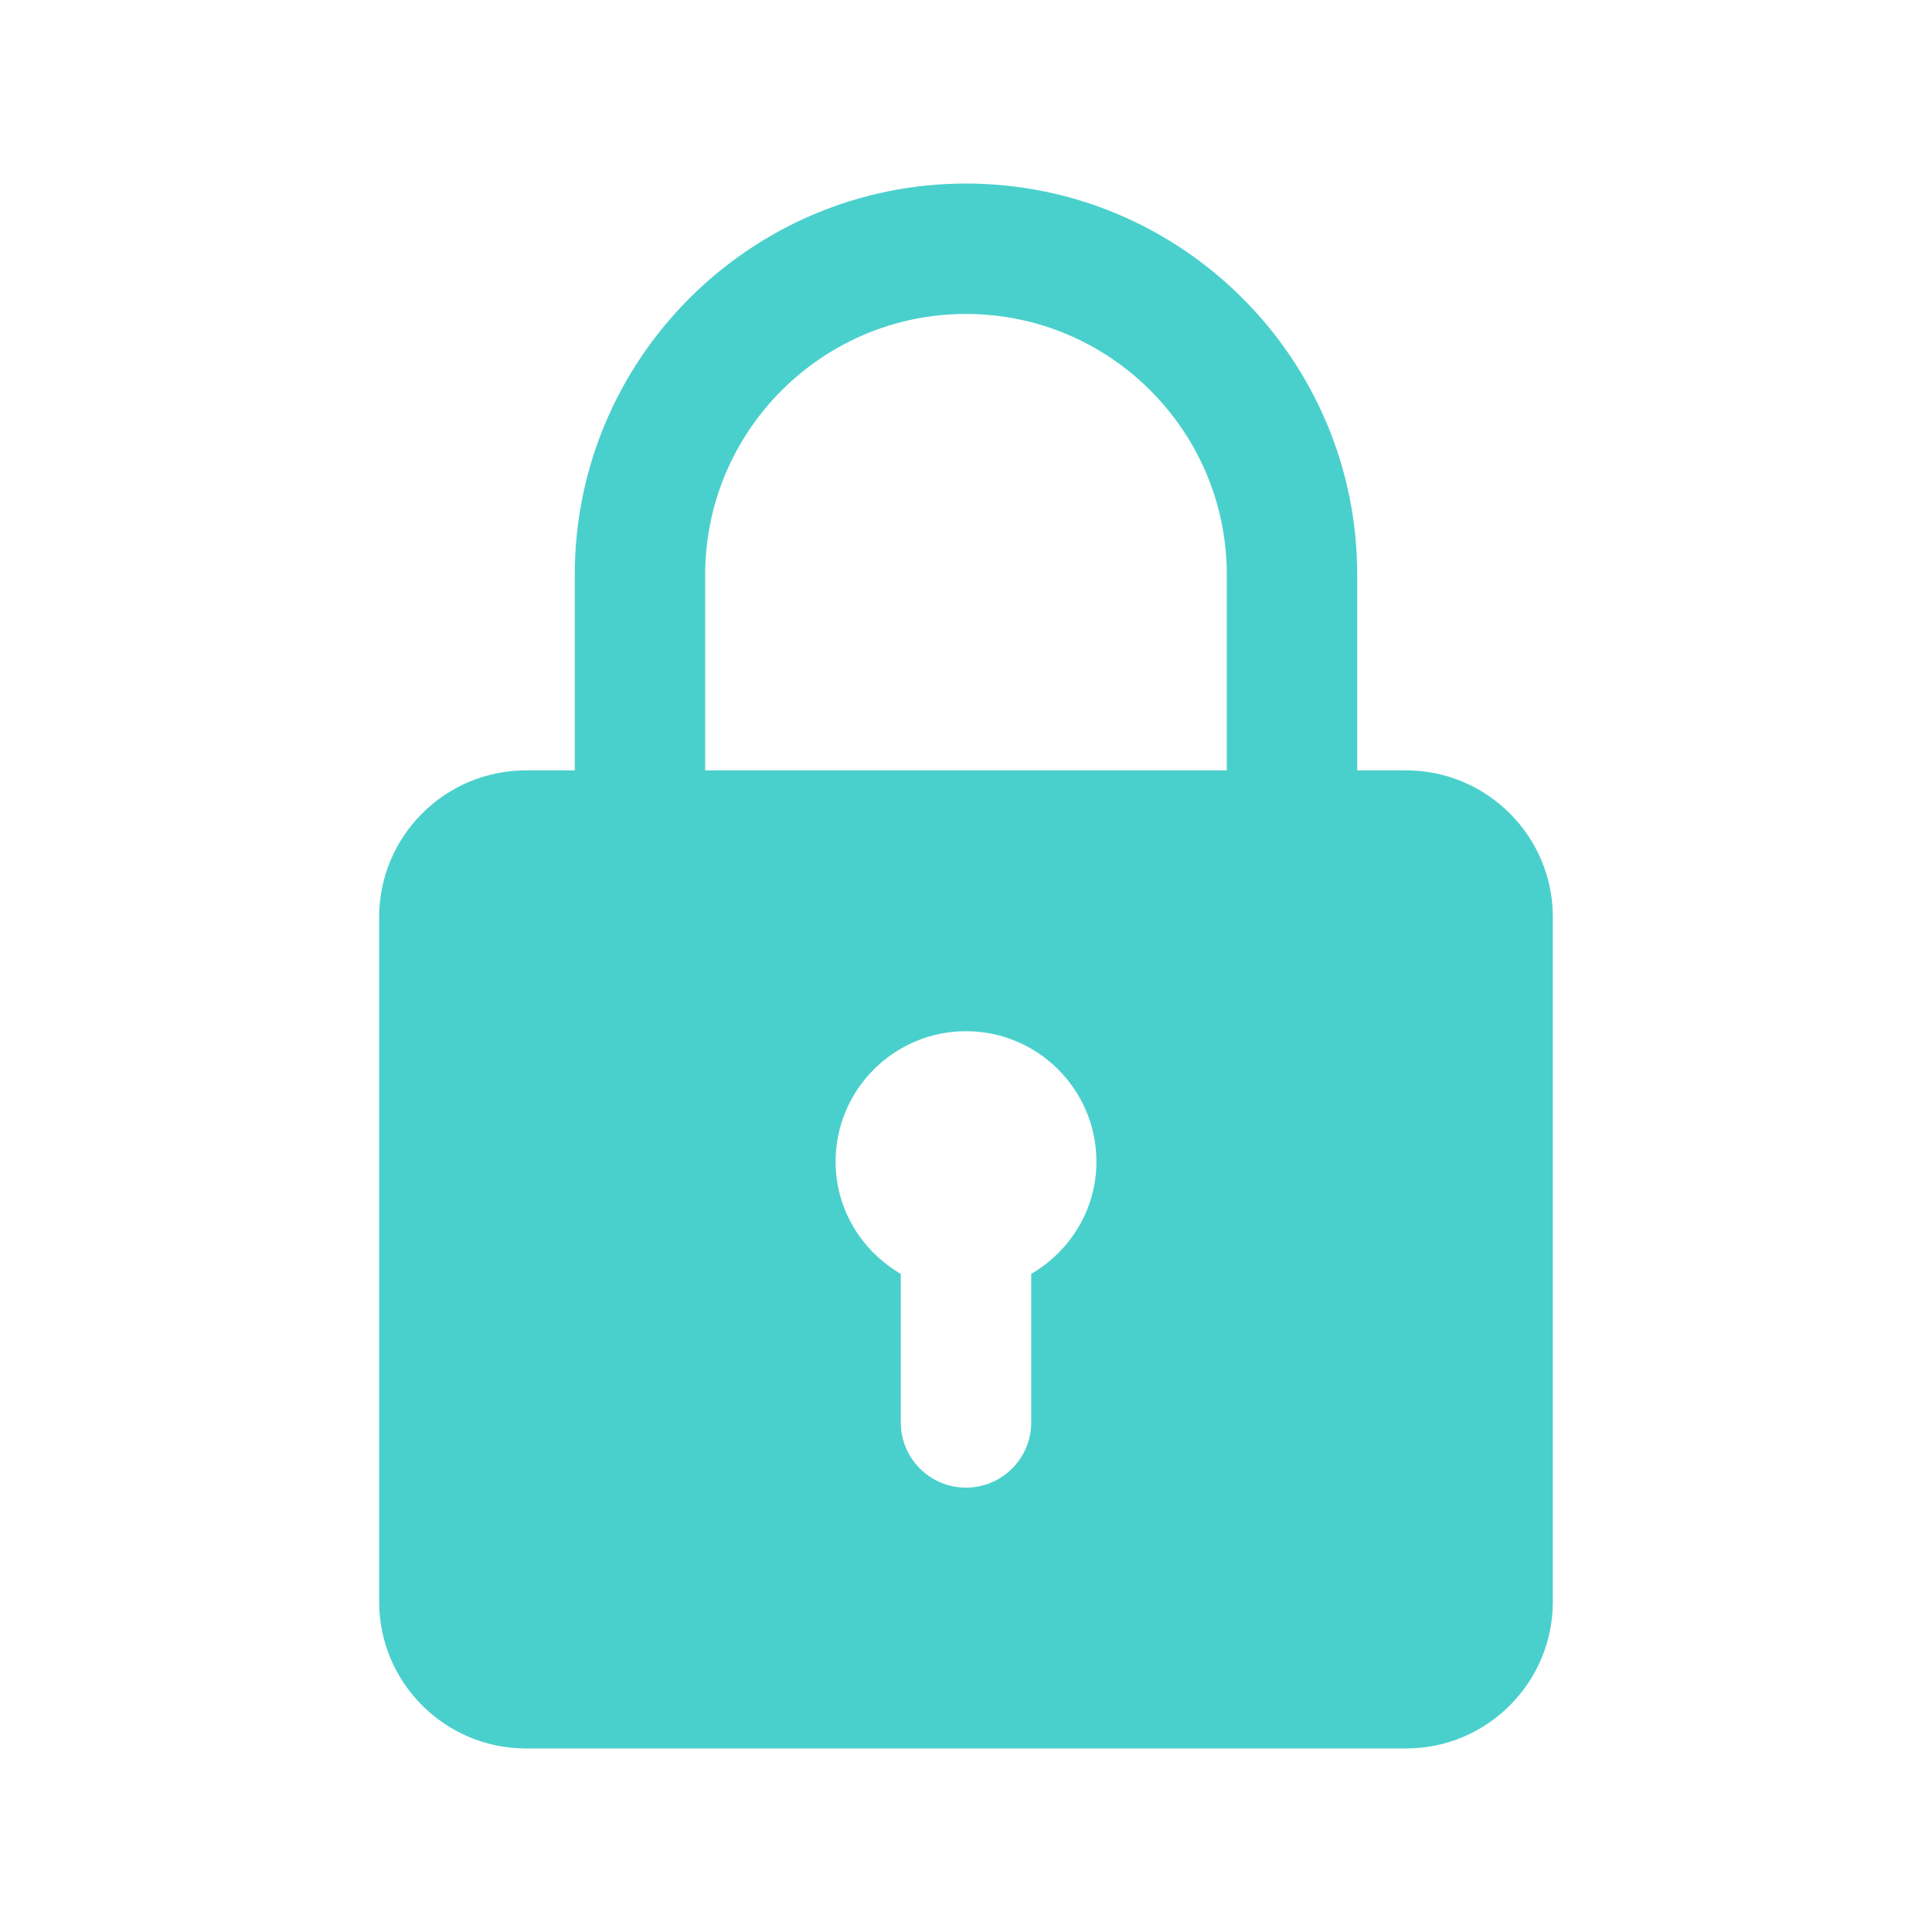
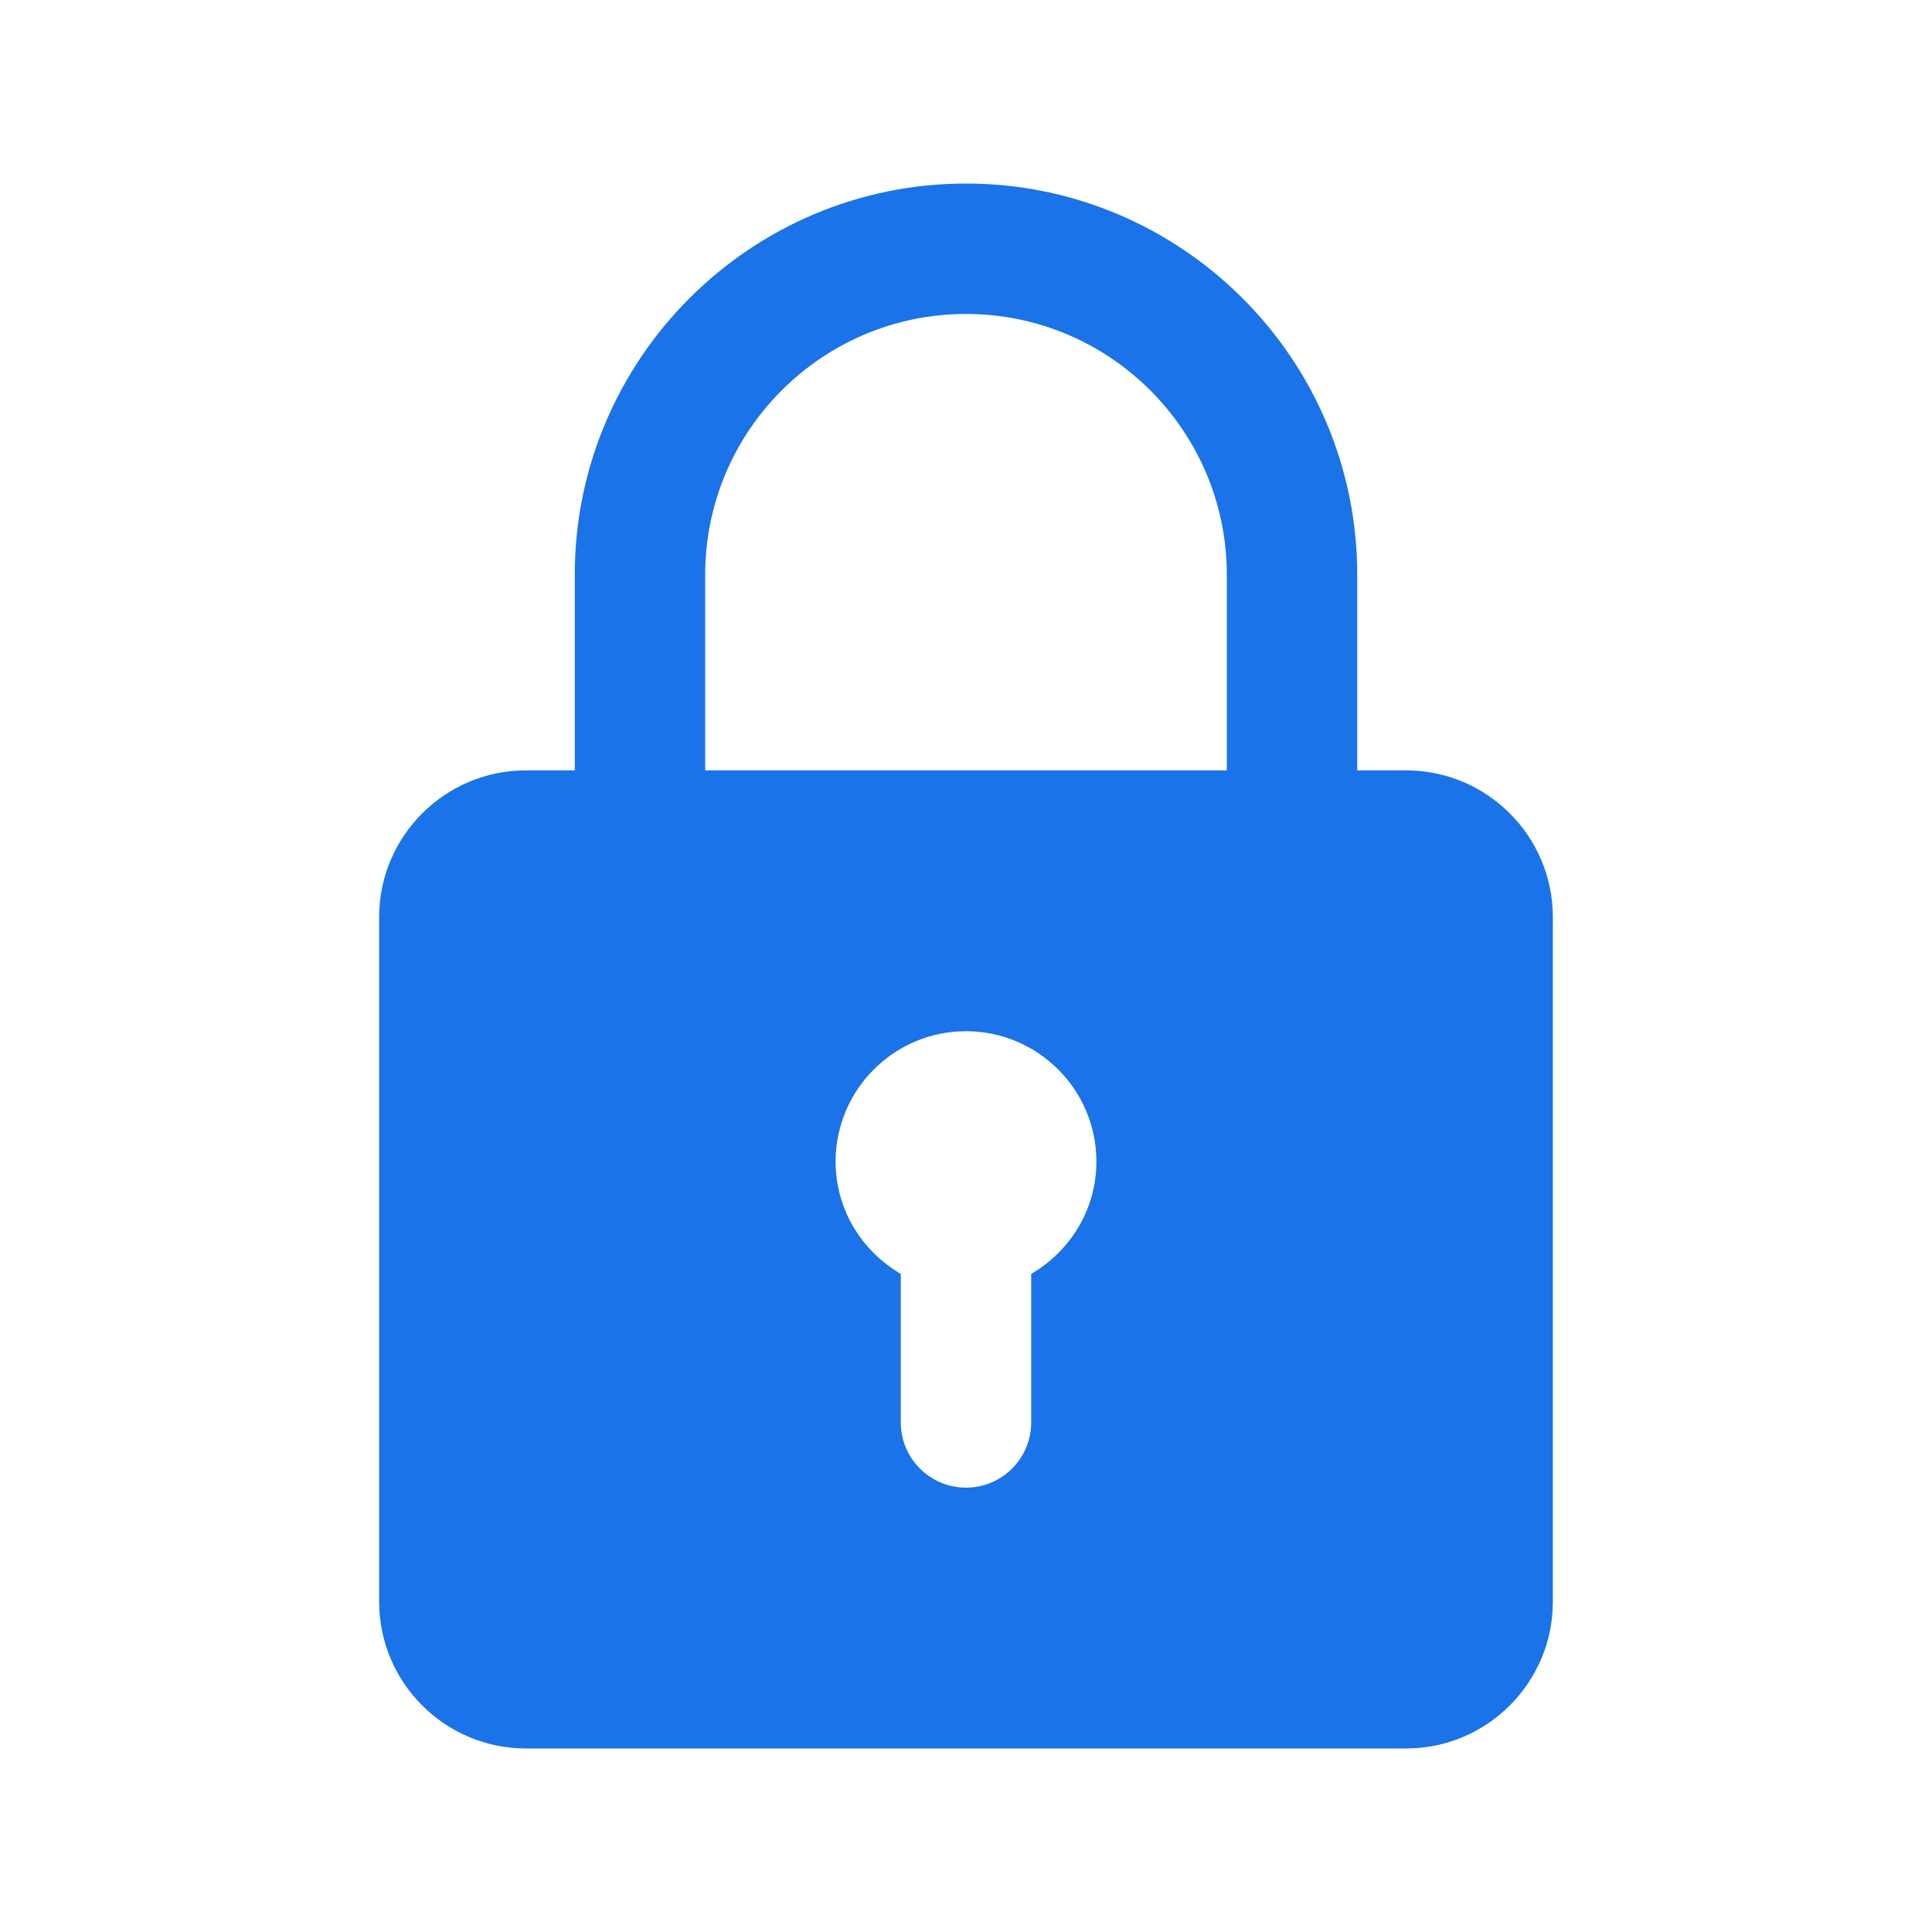
<svg xmlns="http://www.w3.org/2000/svg" version="1.1" width="512" height="512" x="0" y="0" viewBox="0 0 24 24" style="enable-background:new 0 0 512 512" xml:space="preserve" class="">
  <g transform="matrix(0.81,0,0,0.81,2.28,2.28)">
-     <path d="m18.75 9h-.75v-3c0-3.309-2.691-6-6-6s-6 2.691-6 6v3h-.75c-1.24 0-2.25 1.009-2.25 2.25v10.5c0 1.241 1.01 2.25 2.25 2.25h13.5c1.24 0 2.25-1.009 2.25-2.25v-10.5c0-1.241-1.01-2.25-2.25-2.25zm-10.75-3c0-2.206 1.794-4 4-4s4 1.794 4 4v3h-8zm5 10.722v2.278c0 .552-.447 1-1 1s-1-.448-1-1v-2.278c-.595-.347-1-.985-1-1.722 0-1.103.897-2 2-2s2 .897 2 2c0 .737-.405 1.375-1 1.722z" fill="#4ad0cc" data-original="#000000" style="" class="" />
+     <path d="m18.75 9h-.75v-3c0-3.309-2.691-6-6-6s-6 2.691-6 6v3h-.75c-1.24 0-2.25 1.009-2.25 2.25v10.5c0 1.241 1.01 2.25 2.25 2.25h13.5c1.24 0 2.25-1.009 2.25-2.25v-10.5c0-1.241-1.01-2.25-2.25-2.25zm-10.75-3c0-2.206 1.794-4 4-4s4 1.794 4 4v3h-8zm5 10.722v2.278c0 .552-.447 1-1 1s-1-.448-1-1v-2.278c-.595-.347-1-.985-1-1.722 0-1.103.897-2 2-2s2 .897 2 2c0 .737-.405 1.375-1 1.722z" fill="#1a73e8" data-original="#000000" style="" class="" />
  </g>
</svg>
